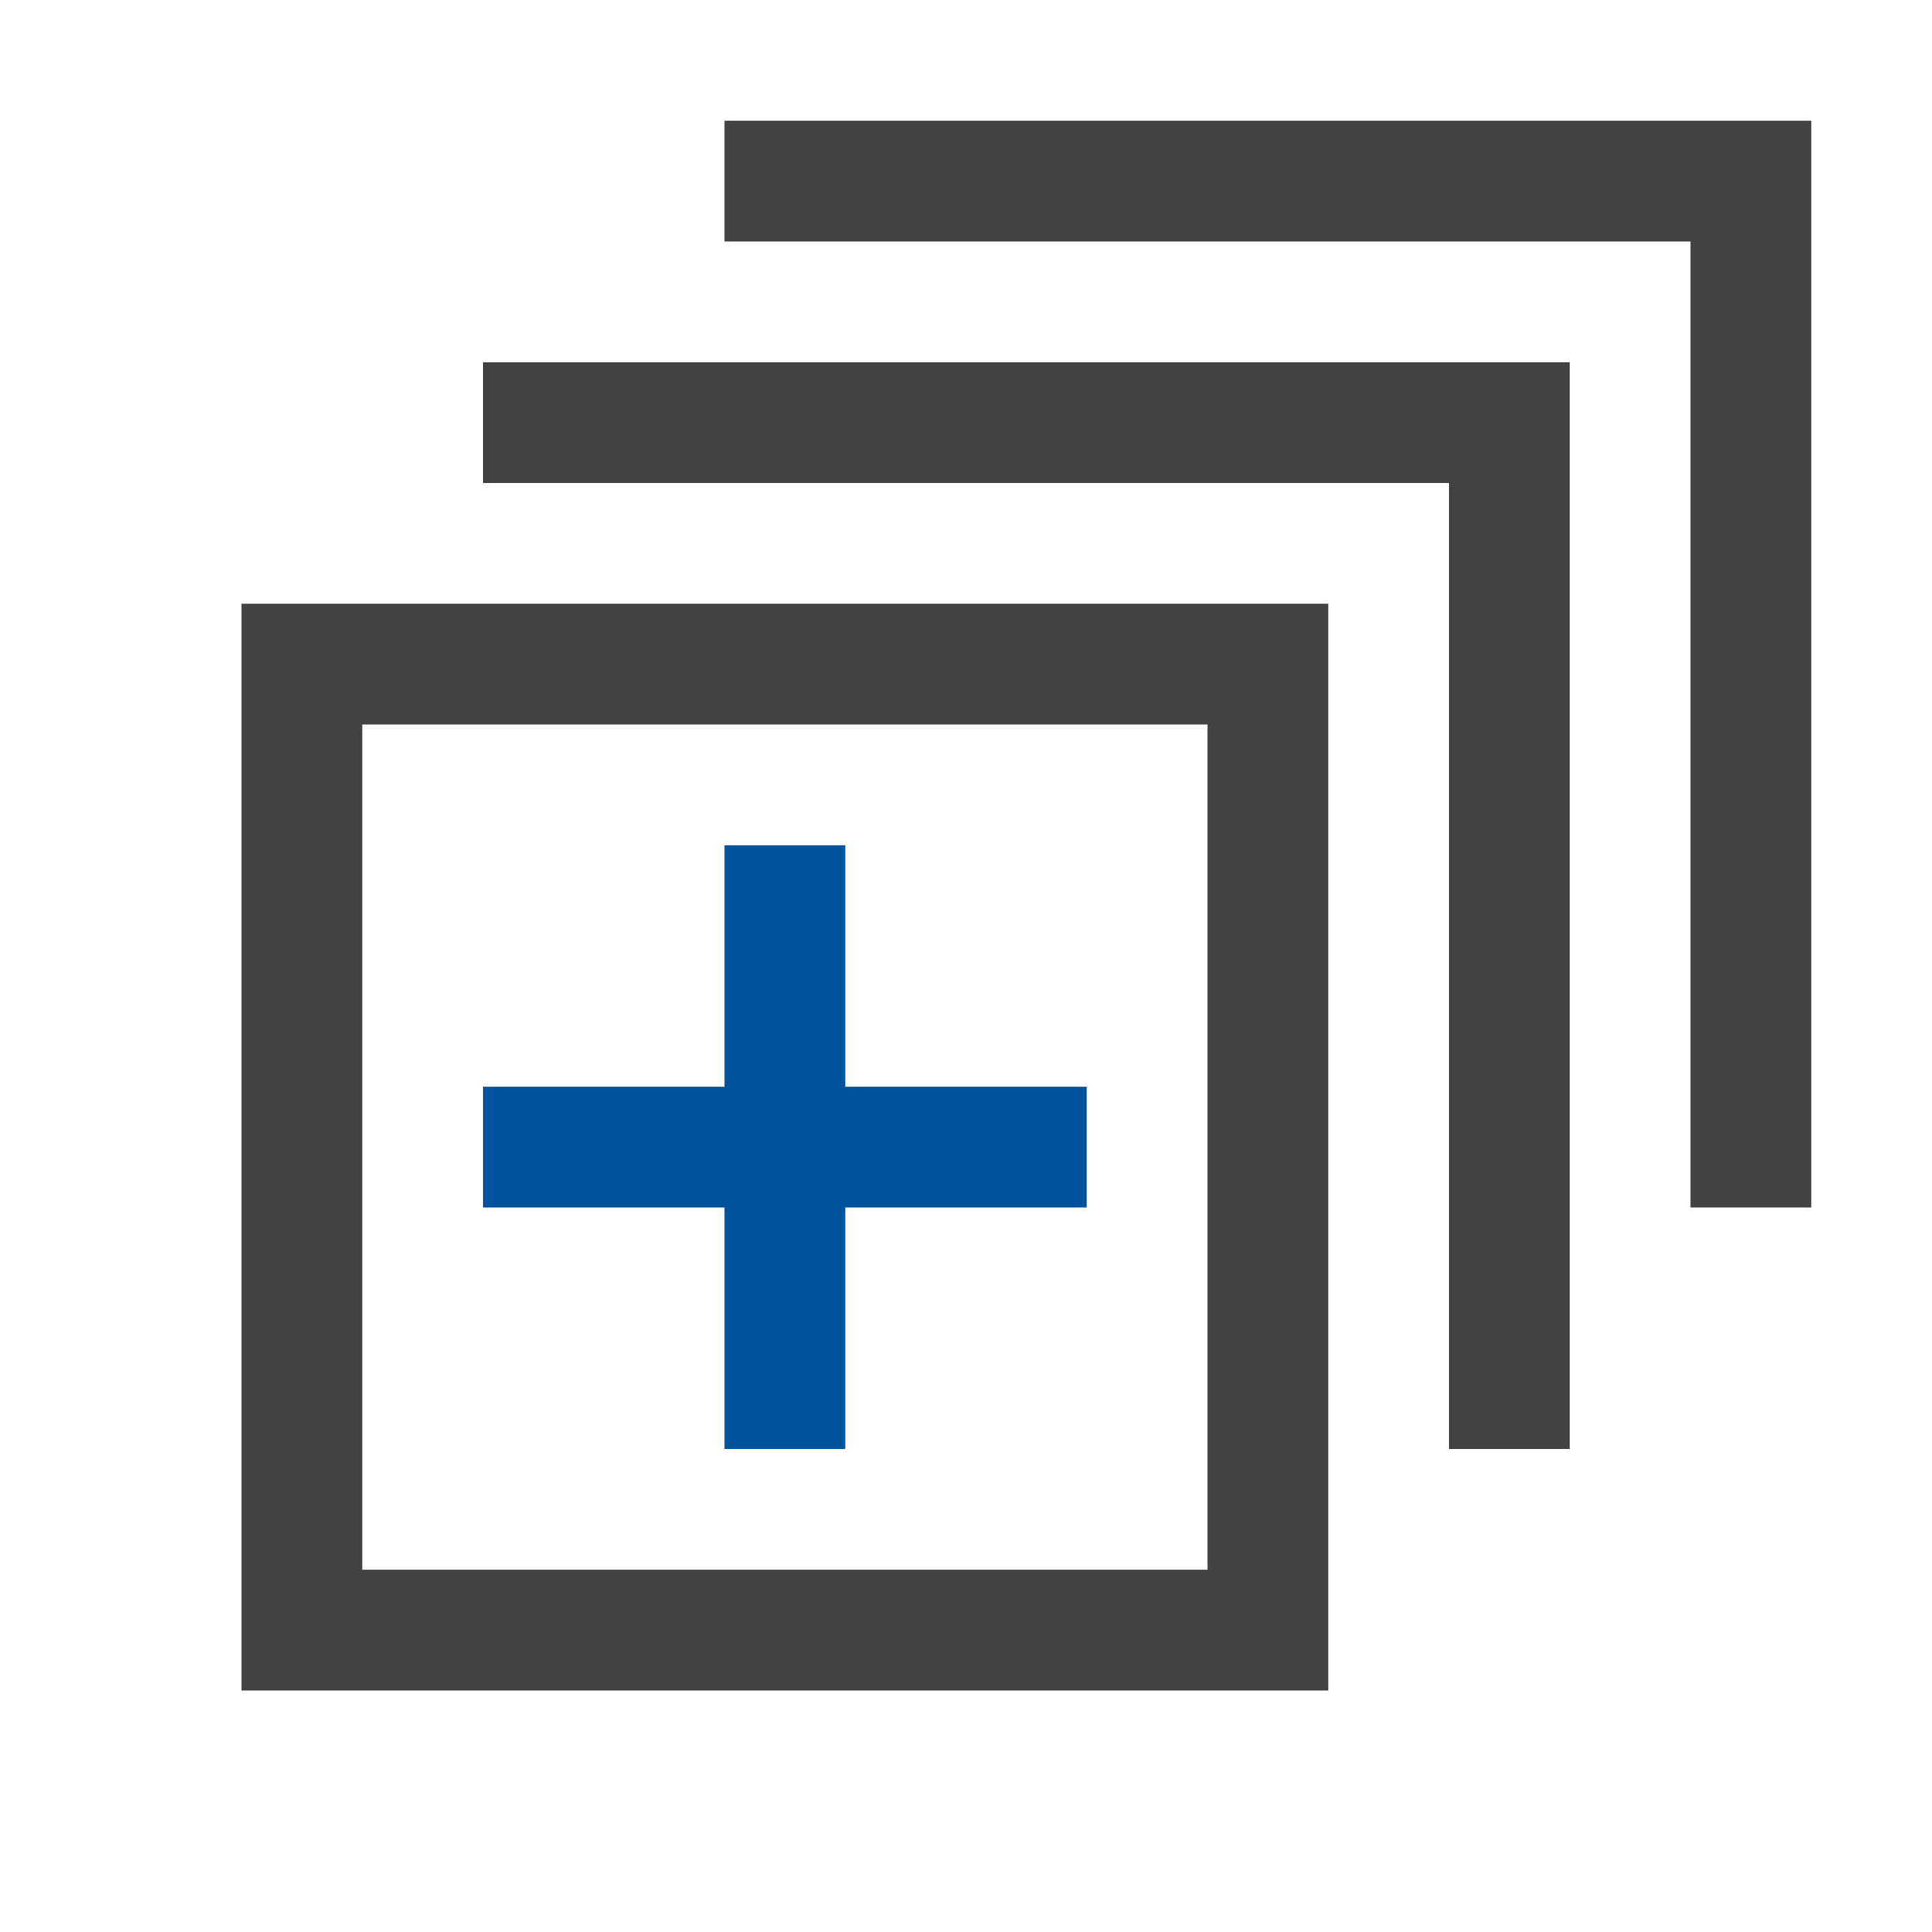
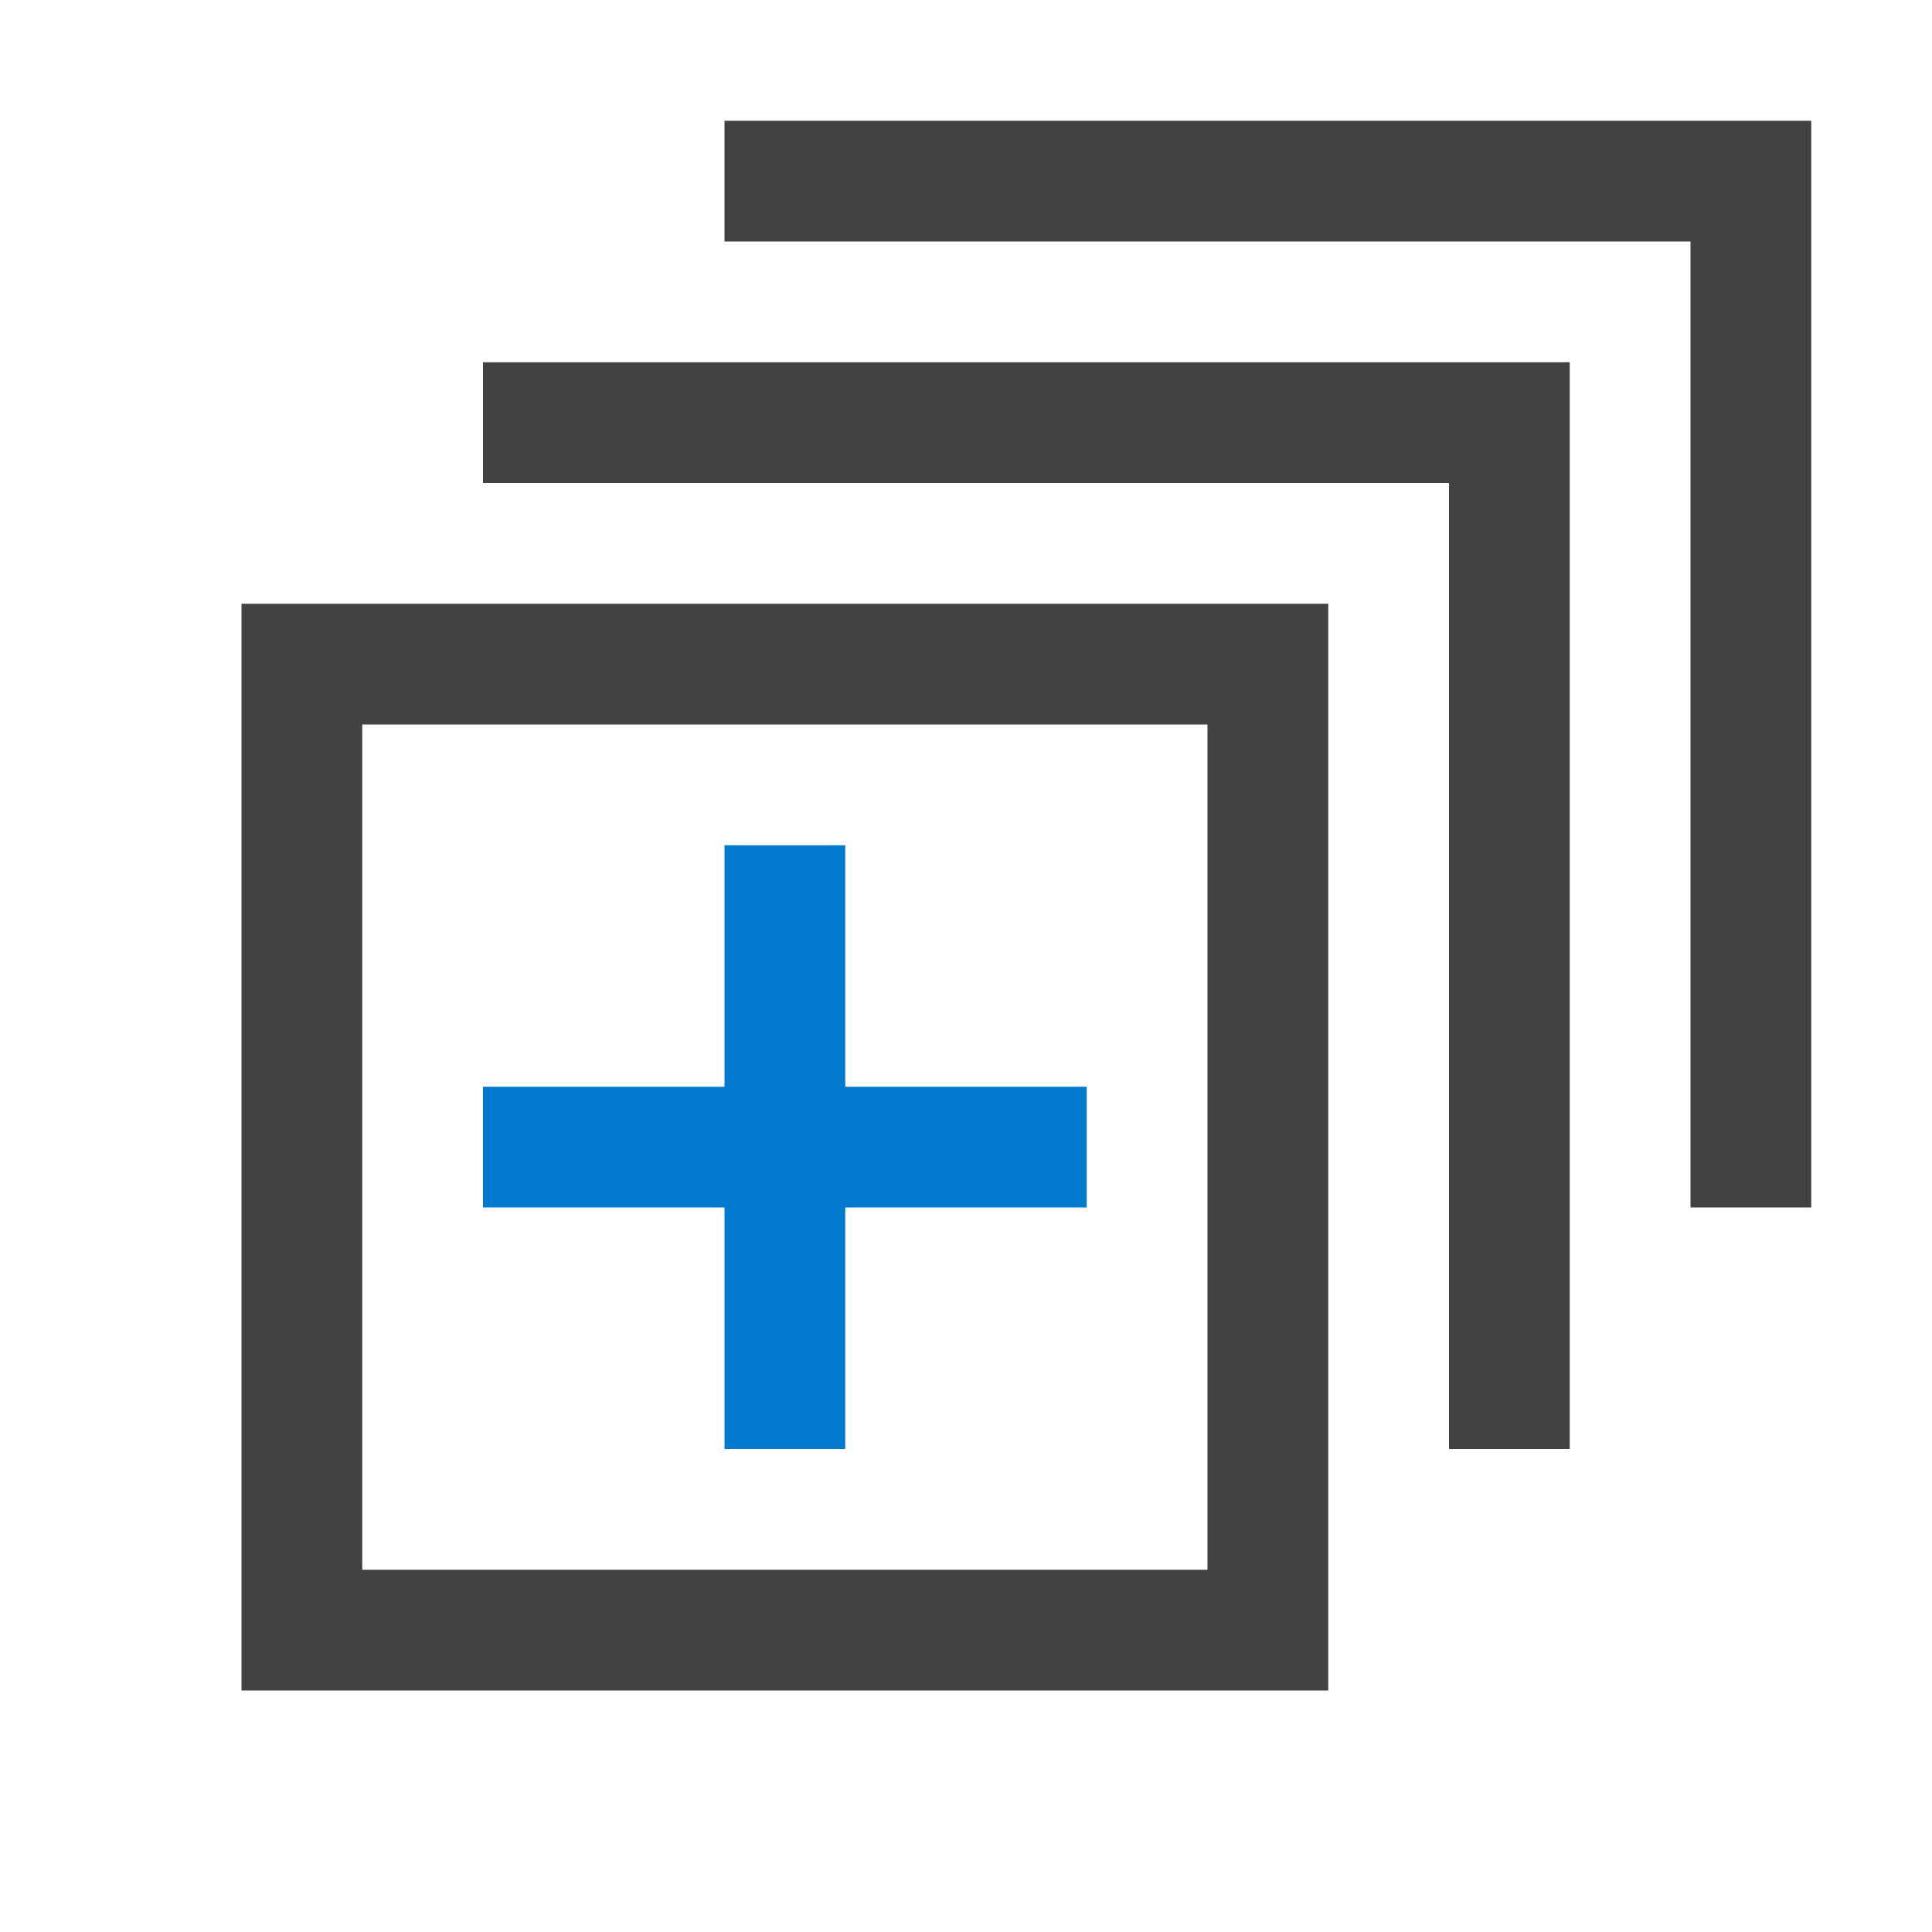
- <svg xmlns="http://www.w3.org/2000/svg" viewBox="-1 0 16 16">
-   <path d="M 5 1 H 14 V 10 H 13 V 2 H 5 Z" fill="#424242" />
-   <path d="M 3 3 H 12 V 12 H 11 V 4 H 3 Z" fill="#424242" />
-   <path d="M 1 5 H 10 V 14 H 1 V 5 Z M 2 6 V 13 H 9 V 6 Z" fill="#424242" />
-   <path d="M 5 7 H 6 V 12 H 5 Z" fill="#00539C" />
-   <path d="M 3 9 V 10 H 8 V 9 Z" fill="#00539C" />
+ <svg xmlns="http://www.w3.org/2000/svg" width="16" height="16" viewBox="0 0 16 16" fill="none">
+   <path fill-rule="evenodd" clip-rule="evenodd" d="M6 1H15V10H14V2H6V1ZM4 3H13V12H12V4H4V3ZM11 5H2V14H11V5ZM3 13V6H10V13H3Z" fill="#424242" />
+   <path fill-rule="evenodd" clip-rule="evenodd" d="M7 7H6V9H4V10H6V12H7V10H9V9H7V7Z" fill="#007ACC" />
</svg>
